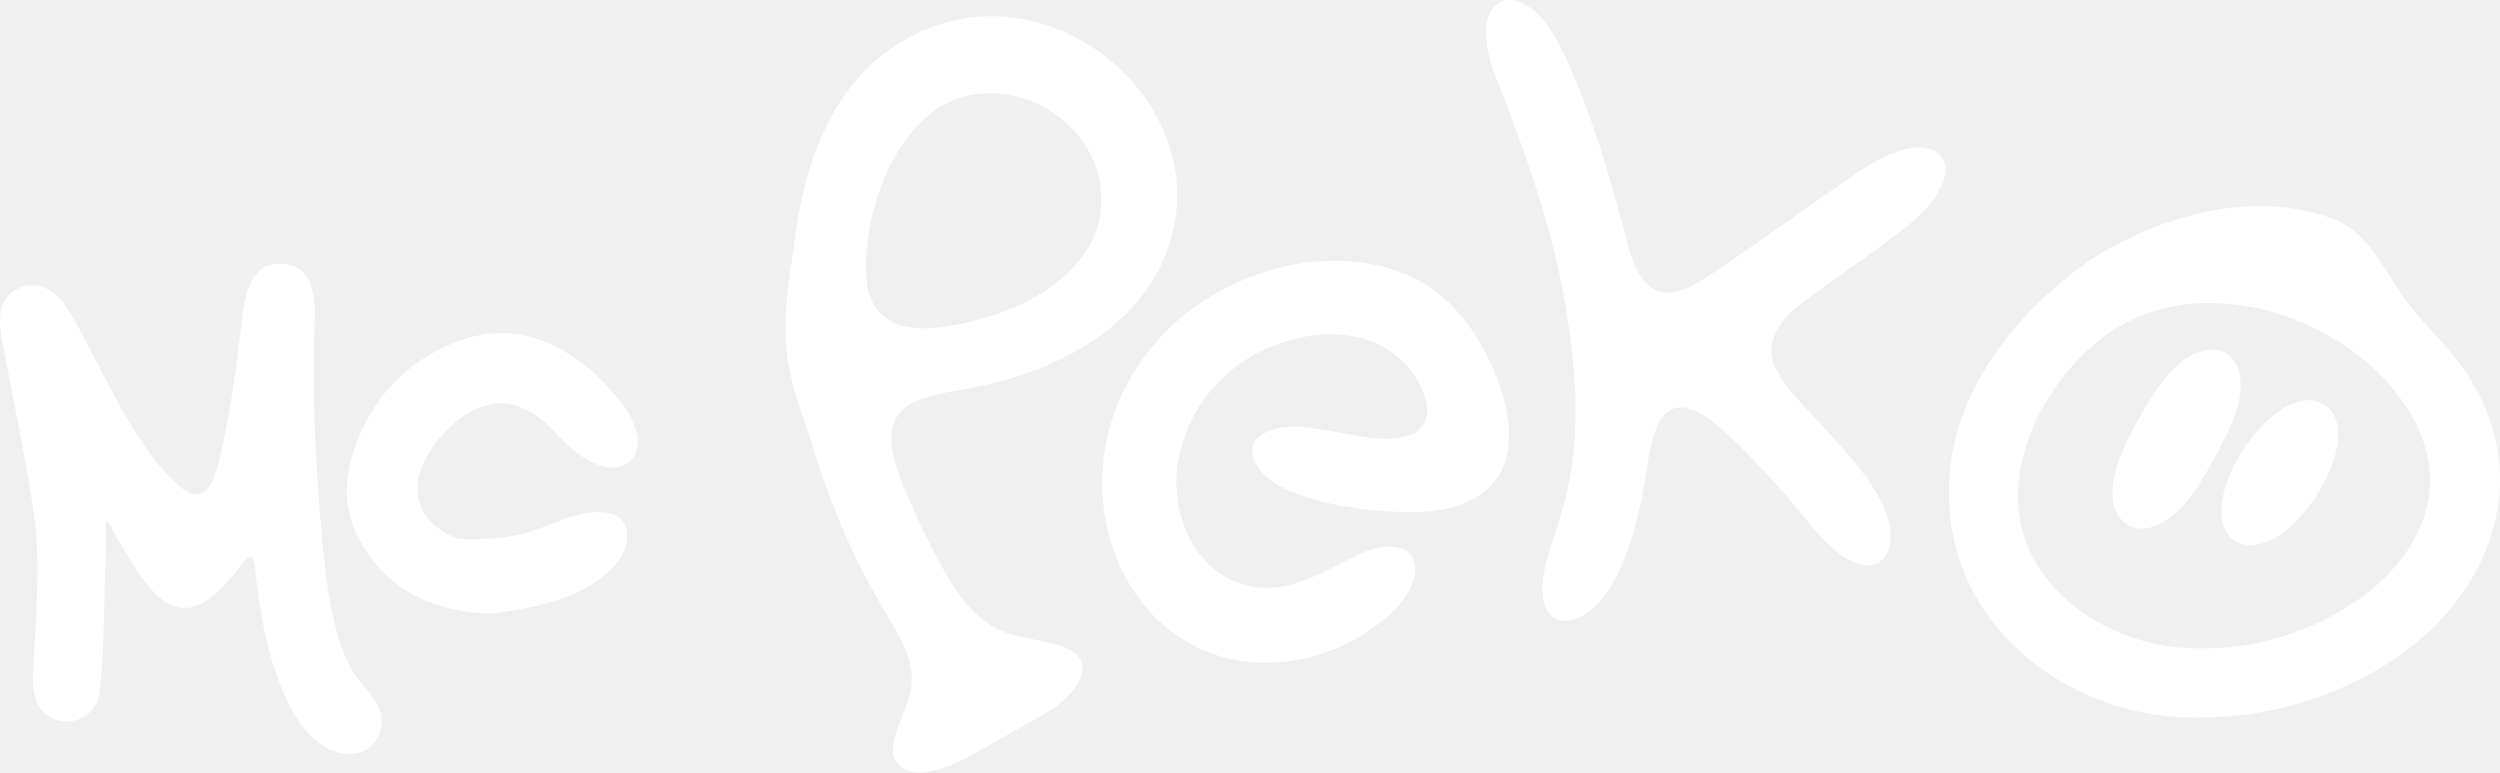
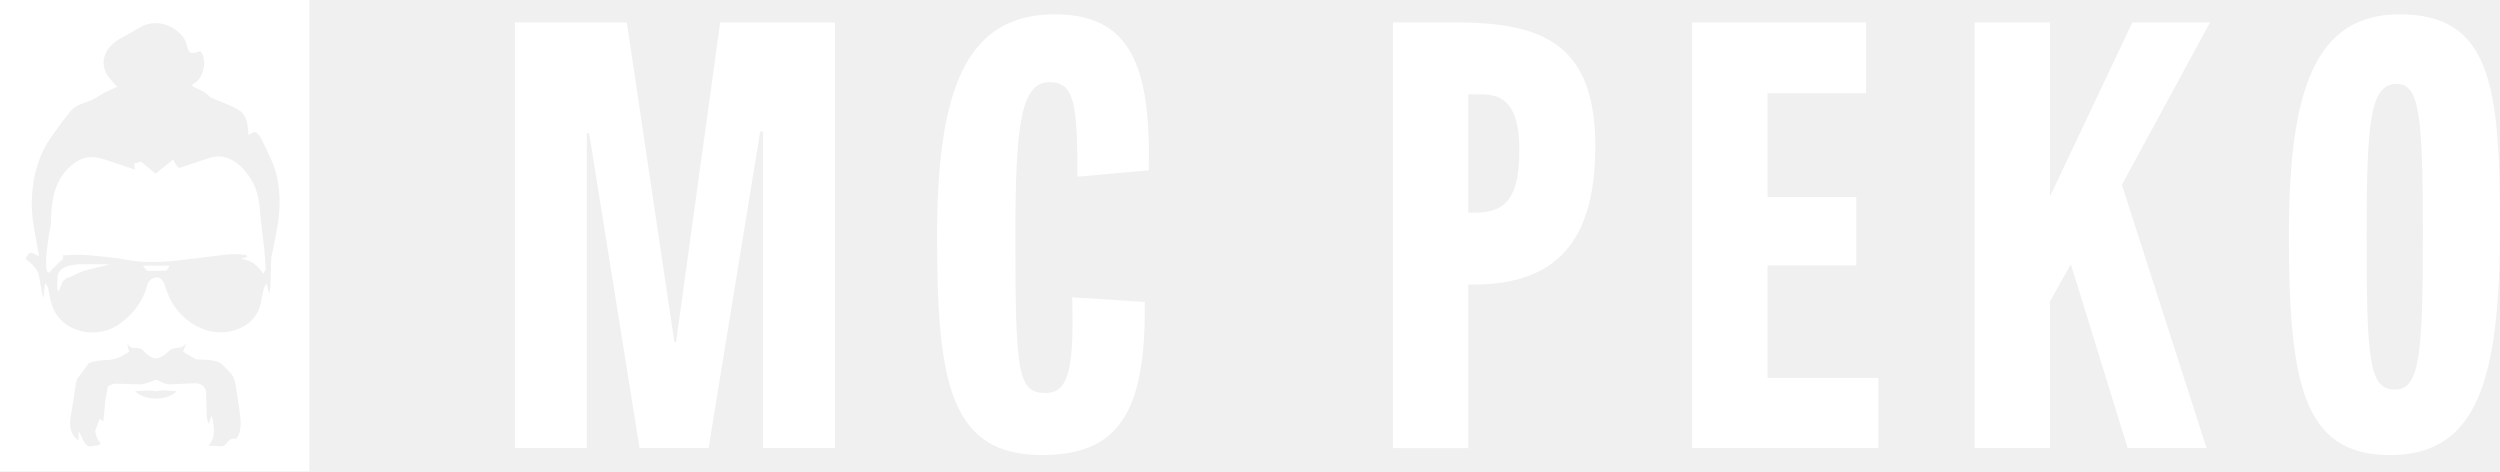
- <svg xmlns="http://www.w3.org/2000/svg" id="Layer_1" viewBox="0 0 827.746 255.75">
+ <svg xmlns="http://www.w3.org/2000/svg" id="VECTOR" width="637.986" height="120.275" viewBox="0 0 637.986 120.275">
  <defs>
-     <style>.cls-1{fill:#fff;}</style>
+     <style>
+       .cls-1 {
+         fill: #fff;
+       }
+     </style>
  </defs>
-   <path class="cls-1" d="M301.646,227.786c1.805-10.751-6.702-21.178-11.607-30.501-9.132-15.882-15.99-32.903-21.214-50.439-2.323-7.181-5.097-14.228-6.696-21.156-3.74-14.349-1.733-28.857.656-43.311,2.91-26.219,11.825-54.571,35.799-68.553,49.648-30.225,113.242,26.496,83.612,78.175-11.423,19.124-33.291,30.199-54.583,35.165-8.303,2.155-17.744,2.47-25.383,6.169-14.997,7.482-2.269,29.016,2.832,41.193,6.782,12.896,14.09,30.699,28.97,35.261,8.684,3.053,31.328,2.685,22.373,17.329-5.162,7.234-13.4,10.809-21.621,15.501-3.683,2.019-7.313,4.16-10.968,6.222-7.355,4.219-22.804,11.957-27.746,2.178-2.264-6.081,4.598-15.853,5.55-23.079l.024-.152ZM287.181,94.833c3.822,20.15,28.234,13.673,42.278,9.357,11.207-3.754,22.507-10.161,29.357-19.911,8.78-11.824,7.378-28.684-2.08-39.657-12.738-15.511-37.118-19.187-51.447-4.504-13.292,12.497-20.344,37.059-18.141,54.543l.032.172Z" />
-   <path class="cls-1" d="M645.36,160.724c.613-31.169,23.134-58.868,48.042-75.417,22.997-14.676,55.578-23.208,81.535-11.788,11.45,6.149,15.805,18.976,23.736,28.664,6.28,7.777,14.345,14.97,19.482,23.787,7.206,11.629,10.727,25.475,9.267,39.029-5.482,45.941-55.347,72.534-98.304,72.553-43.827,1.221-85.358-30.661-83.762-76.629l.004-.2ZM729.047,214.663c48.86.641,103.174-44.291,59.53-90.171-23.637-23.895-65.721-34.128-93.634-11.803-17.496,14.255-30.45,38.421-25.782,61.172,5.818,25.96,34.217,41.373,59.684,40.801h.203Z" />
-   <path class="cls-1" d="M549.061,96.422c7.342,2.067,15.067-4.024,21.158-7.983,15.083-10.47,29.858-21.023,44.879-31.367,5.575-3.676,12.089-7.46,18.611-8.155,7.189-.957,12.516,3.559,9.676,11.289-3.986,10.009-13.801,16.031-22.547,22.63-8.308,6.135-17.273,12.061-25.247,18.37-6.878,5.374-12.038,12.933-7.249,21.576,3.116,6,8.194,10.757,12.752,15.739,8.023,8.91,16.687,17.433,22.094,28.16,2.193,4.515,3.657,10.148,2.234,14.869-2.185,6.722-8.375,7.024-14.481,3.105-6.073-3.89-10.701-9.969-15.884-16.194-5.849-7.171-12.175-13.921-18.68-20.492-6.635-6.286-18.155-18.418-25.459-10.5-3.038,3.208-4.761,11.502-5.67,17.823-1.585,10.743-3.922,21.569-8.16,31.554-3.041,6.982-7.46,14.64-14.583,17.803-3.586,1.56-7.521,1.318-9.82-1.874-4.825-7.332.283-20.13,2.935-28.462,2.207-6.602,3.884-13.336,4.825-20.192,2.211-15.617,1.218-31.541-1.198-47.089-4.16-29.129-14.216-56.848-24.968-84.08-2.554-7.393-4.598-21.036,4.391-22.941,10.505-.471,16.942,12.953,20.812,21.343,6.872,15.735,12.09,32.023,16.493,48.594,2.638,8.232,4.225,22.947,12.968,26.434l.116.039Z" />
-   <path class="cls-1" d="M469.198,169.536c-14.277.185-32.422-1.993-45.2-8.474-8.202-4.037-14.896-14.756-2.769-18.74,13.829-4.507,34.939,7.751,47.651.766,6.502-4.732,3.186-13.246-.816-19.065-9.923-14.478-28.96-16.072-45.274-9.983-16.106,5.732-28.895,19.748-32.286,36.776-3.977,16.861,3.826,37.943,21.456,42.746,13.789,4.132,26.183-4.434,38.036-10.063,7.36-3.684,20.642-4.834,18.281,7.459-2.077,8.229-9.213,14.193-16.73,18.927-17.392,11.066-41.057,13.295-58.917,2.371-18.232-10.644-28.173-32.546-27.67-53.292.209-26.912,16.822-51.5,40.874-63.538,24.125-12.785,58.508-13.862,77.372,8.488,5.177,5.969,9.12,13.014,12.051,20.353,10.277,25.593,2.855,44.293-25.855,45.262l-.203.009Z" />
-   <path class="cls-1" d="M82.957,184.441c-1.404.32-2.086,1.522-3.378,2.94-18.346,24.696-28.113,13.454-40.944-9.622-.775-1.078-3.307-7.024-3.576-4.279-.124,2.729.138,6.005-.019,8.926-.694,15.669-.32,31.507-2.068,47.109-1.238,8.736-11.601,12.267-18.112,6.701-5.712-5.251-3.575-14.584-3.483-21.533.742-13.29,1.608-26.74.461-40.002-2.506-19.434-6.72-38.639-10.413-57.918-1.234-6.348-3.377-15.51,2.442-19.903,6.965-5.308,14.762-1.252,18.726,5.688,10.217,17.161,17.553,36.239,30.305,51.76,3.405,3.6,7.416,9.26,12.744,9.33,5.781-1.193,6.869-12.037,8.234-16.92,2.331-11.177,4.027-22.476,5.39-33.825,1.424-9.548.916-26.029,14.321-25.611,10.456.668,11.118,12.29,10.542,20.455-.334,11.155-.237,22.307.05,33.473.843,18.115,1.954,36.293,4.445,54.263,1.6,9.106,3.402,18.586,8.094,26.643,2.082,3.476,5.169,6.298,7.411,9.78,4.426,6.116,2.206,15.169-5.348,17.326-9.18,2.321-17.366-5.589-21.531-13.016-8.281-14.834-10.97-31.709-12.876-48.274-.179-1.134-.254-3.286-1.339-3.488l-.078-.003Z" />
-   <path class="cls-1" d="M118.539,177.794c-4.901-9.405-4.588-19.357-1.234-29.097,5.792-16.822,17.027-28.897,33.596-35.409,17.49-6.874,32.703-1.346,46.012,10.408,5.663,5.894,12.471,12.228,14.037,20.401,1.667,8.958-6.177,12.998-13.743,9.488-5.956-2.51-10.625-7.416-15.517-12.687-10.083-9.183-19.766-9.836-30.495-1.422-4.177,3.275-7.809,7.838-10.305,12.548-6.144,11.598-1.372,22.062,11.102,26.461,6.418.093,12.832.088,18.986-1.285,10.236-1.813,21.182-9.914,31.572-7.036,8.296,2.888,5.231,13.186.159,17.938-10.607,10.621-25.989,13.19-40.457,15.093-19.059-.717-34.522-7.762-43.713-25.401Z" />
-   <path class="cls-1" d="M731.151,115.844c5.292-.794,9.637,3.116,10.431,8.2,1.491,9.826-3.503,18.334-8.282,27.519-4.751,8.388-9.225,16.429-16.964,21.201-10.745,6.367-18.597-1.512-16.604-13.166,1.725-10.193,8.088-20.715,13.626-29.64,4.563-6.789,10.218-13,17.631-14.095l.161-.019Z" />
-   <path class="cls-1" d="M774.111,142.494c.784,10.275-7.142,23.536-14.72,30.966-7.02,7.467-20.751,11.526-23.618-1.099-2.498-13.402,12.356-36.003,25.5-39.427,6.533-1.848,12.408,2.381,12.821,9.375l.017.185Z" />
+   <path class="cls-1" d="M66.677,57.188c-.434-3.642-.298-7.065-2.06-10.422-2.352-4.48-6.481-8.06-11.201-6.468l-7.573,2.554c-.442.149-1.205-1.179-1.634-2.166l-4.512,3.657-3.646-3.075-1.792.452.166,1.557-6.191-2.08c-3.287-1.104-6.003-1.984-9.322.469-4.853,3.585-5.847,9.073-5.909,15.044-.011,1.113-.418,2.456-.61,3.808-.548,3.867-1.218,9.066.16,9.057.859-1.065,2.483-2.633,3.527-3.464l.002-.946c2.903-.164,4.793-.242,7.338.045,2.742.309,5.677.476,8.298.988,5.267,1.029,10.011.726,15.315.078l10.753-1.313c1.621-.198,3.302-.068,5.054.101l.296.514-1.564.442c2.682.498,4.071,1.616,5.646,3.838l.605-1.102-.357-4.94-.79-6.627Z" />
+   <polygon class="cls-1" points="37.581 69.13 42.468 69.087 43.322 67.789 36.432 67.809 37.581 69.13" />
+   <path class="cls-1" d="M14.697,70.699l-.136,2.651c-.014.28.54,1.357.448,1.046,0,0,.719-2.189,1.185-2.785.166-.212.862-.649.862-.649l1.085-.372c.839-.384,2.502-1.296,3.429-1.527l6.458-1.613-6.709-.019c-3.464-.01-6.49.71-6.621,3.269Z" />
+   <path class="cls-1" d="M0,0v120.275h78.948V0H0ZM34.445,99.843s3.418-.268,4.553-.17c.225.019.659.183.885.188.247.006.724-.169.969-.198,1.064-.125,4.283.178,4.283.178-2.647,2.512-7.974,2.509-10.691.003ZM60.221,112.022c-2.199-.537-2.149,1.984-3.89,1.865l-1.916-.131-1.189.022c1.903-2.363,1.49-4.859.792-7.776l-.715,2.204c-.03.023-.514-1.206-.525-1.57l-.182-6.376c-.049-1.728-1.461-2.515-3.002-2.45l-6.5.273c-.859.036-2.556-.913-3.242-1.178-1.016.335-3.013,1.228-4.239,1.19l-6.138-.19c-.448-.014-1.937.466-2.007.887l-.626,3.74-.457,5.052c.034.027.008.007,0,0h0c-.051-.041-.244-.192-.872-.686.44-.557.185-.235-.166.209l-.924,2.461c-.327.872.372,2.528,1.317,3.661.17-.092-.471.292-.613.369l-1.815.297c-1.816.297-2.147-2.219-3.269-3.837l.049,2.222c-1.532-.348-2.52-3.172-2.147-5.406l.826-4.949.649-4.416c.131-.889,1.305-2.163,1.89-2.976l1.337-1.858c3.246-1.354,5.36-.065,8.483-1.838l1.839-1.044-.37-1.363c-.068-.249-.04-1.141-.013-.871.833,2.4,2.517.197,4.184,2.139.721.84,2.244,1.929,3.152,1.765,1.236-.223,2.361-1.101,3.268-1.927,1.542-1.403,2.594.018,4.292-1.851.005-.014.007-.018,0,0h0c-.027.074-.207.563-.347.942l-.419,1.141,3.303,1.942,2.868.128c1.144.051,3.053.381,3.76,1.105l2.154,2.204c1.018,1.042,1.32,2.807,1.549,4.383l.846,5.828c.314,2.164.496,5.16-.974,6.666ZM70.443,59.836l-1.245,6.136-.175,7.292c-.211.734-.3,1.695-.3,1.695l-.673-2.498c-.06-.292-.718,1.076-.807,1.504l-.75,3.597c-.69,3.31-3.308,5.677-6.467,6.663-7.95,2.482-15.745-3.427-17.799-10.977-.304-1.119-1.015-2.324-1.899-2.428-1.389-.165-2.444.747-2.791,2.051-1.147,4.314-3.879,7.74-7.566,10.134-5.422,3.521-13.31,1.845-16.1-3.661-1.67-3.297-1.006-6.096-2.39-7.068l-.382,3.815-.379-1.234-.748-4.356c-.301-1.752-1.801-3.207-3.372-4.334-.093-.428.938-1.912,1.433-1.676l1.946.929-.36-2.048c-.657-3.737-1.504-7.367-1.512-11.196-.012-6.216,1.462-12.317,5.033-17.305l2.572-3.594,2.271-2.846c1.802-2.259,4.31-1.925,7.129-3.856,1.371-.939,3.118-1.711,4.806-2.412-.603-.652-1.844-1.968-2.382-2.778-2.477-3.733-.458-7.549,3.059-9.496l2.188-1.211,2.927-1.688c3.287-1.895,7.155-1.183,9.908,1.265,2.562,2.278,1.755,3.877,2.775,5.039.256.292,1.181.245,1.551.128l1.17-.368c1.879,1.986.871,6.816-1.399,8.083-2.212,1.235,1.541.983,3.975,3.705l4.763,1.98c3.717,1.546,4.784,2.698,4.937,7.618l1.415-.743c.467-.245,1.561,1.023,1.799,1.523l2.412,5.08c2.885,6.075,2.756,12.998,1.43,19.533Z" />
+   <path class="cls-1" d="M131.396,5.724h28.563l12.136,81.545h.444l11.248-81.545h29.303v108.628h-18.352V33.546h-.74l-13.171,80.806h-17.611l-12.876-80.362h-.592v80.362h-18.351V5.724Z" />
+   <path class="cls-1" d="M239.137,60.481c0-37.147,7.104-56.83,30.043-56.83,19.239,0,24.567,13.023,23.975,39.81l-18.203,1.628c0-18.499-.74-24.123-7.104-24.123-7.252,0-8.731,10.655-8.731,39.219,0,34.927.592,40.107,7.696,40.107,6.068,0,7.252-6.512,6.808-24.419l18.5,1.184c.444,28.711-7.104,39.071-26.195,39.071-23.383,0-26.787-18.352-26.787-55.647Z" />
+   <path class="cls-1" d="M355.461,5.724h16.132c22.199,0,35.519,5.623,35.519,31.523,0,21.459-7.548,35.372-31.079,35.372h-1.332v41.734h-19.239V5.724ZM376.625,54.266c8.583,0,11.1-5.18,11.1-16.132,0-11.396-4.144-14.06-9.472-14.06h-3.553v30.191h1.925Z" />
+   <path class="cls-1" d="M431.827,5.724h44.398v18.055h-25.159v26.491h22.644v17.464h-22.644v28.711h28.267v17.907h-47.506V5.724Z" />
+   <path class="cls-1" d="M503.902,5.724h19.24v44.398l21.015-44.398h19.831l-22.495,41.438,21.607,67.19h-20.127l-14.504-46.915-5.327,9.472v37.442h-19.24V5.724Z" />
+   <path class="cls-1" d="M584.116,59.89c0-37.591,6.955-56.238,28.267-56.238,23.235,0,25.604,18.203,25.604,54.166,0,39.515-5.92,58.311-28.119,58.311s-25.751-18.5-25.751-56.239ZM618.303,59.149c0-29.747-.888-37.738-6.66-37.738-6.659,0-7.695,9.027-7.695,38.33,0,32.263.592,39.664,7.252,39.664,6.363,0,7.104-9.028,7.104-40.255Z" />
</svg>
